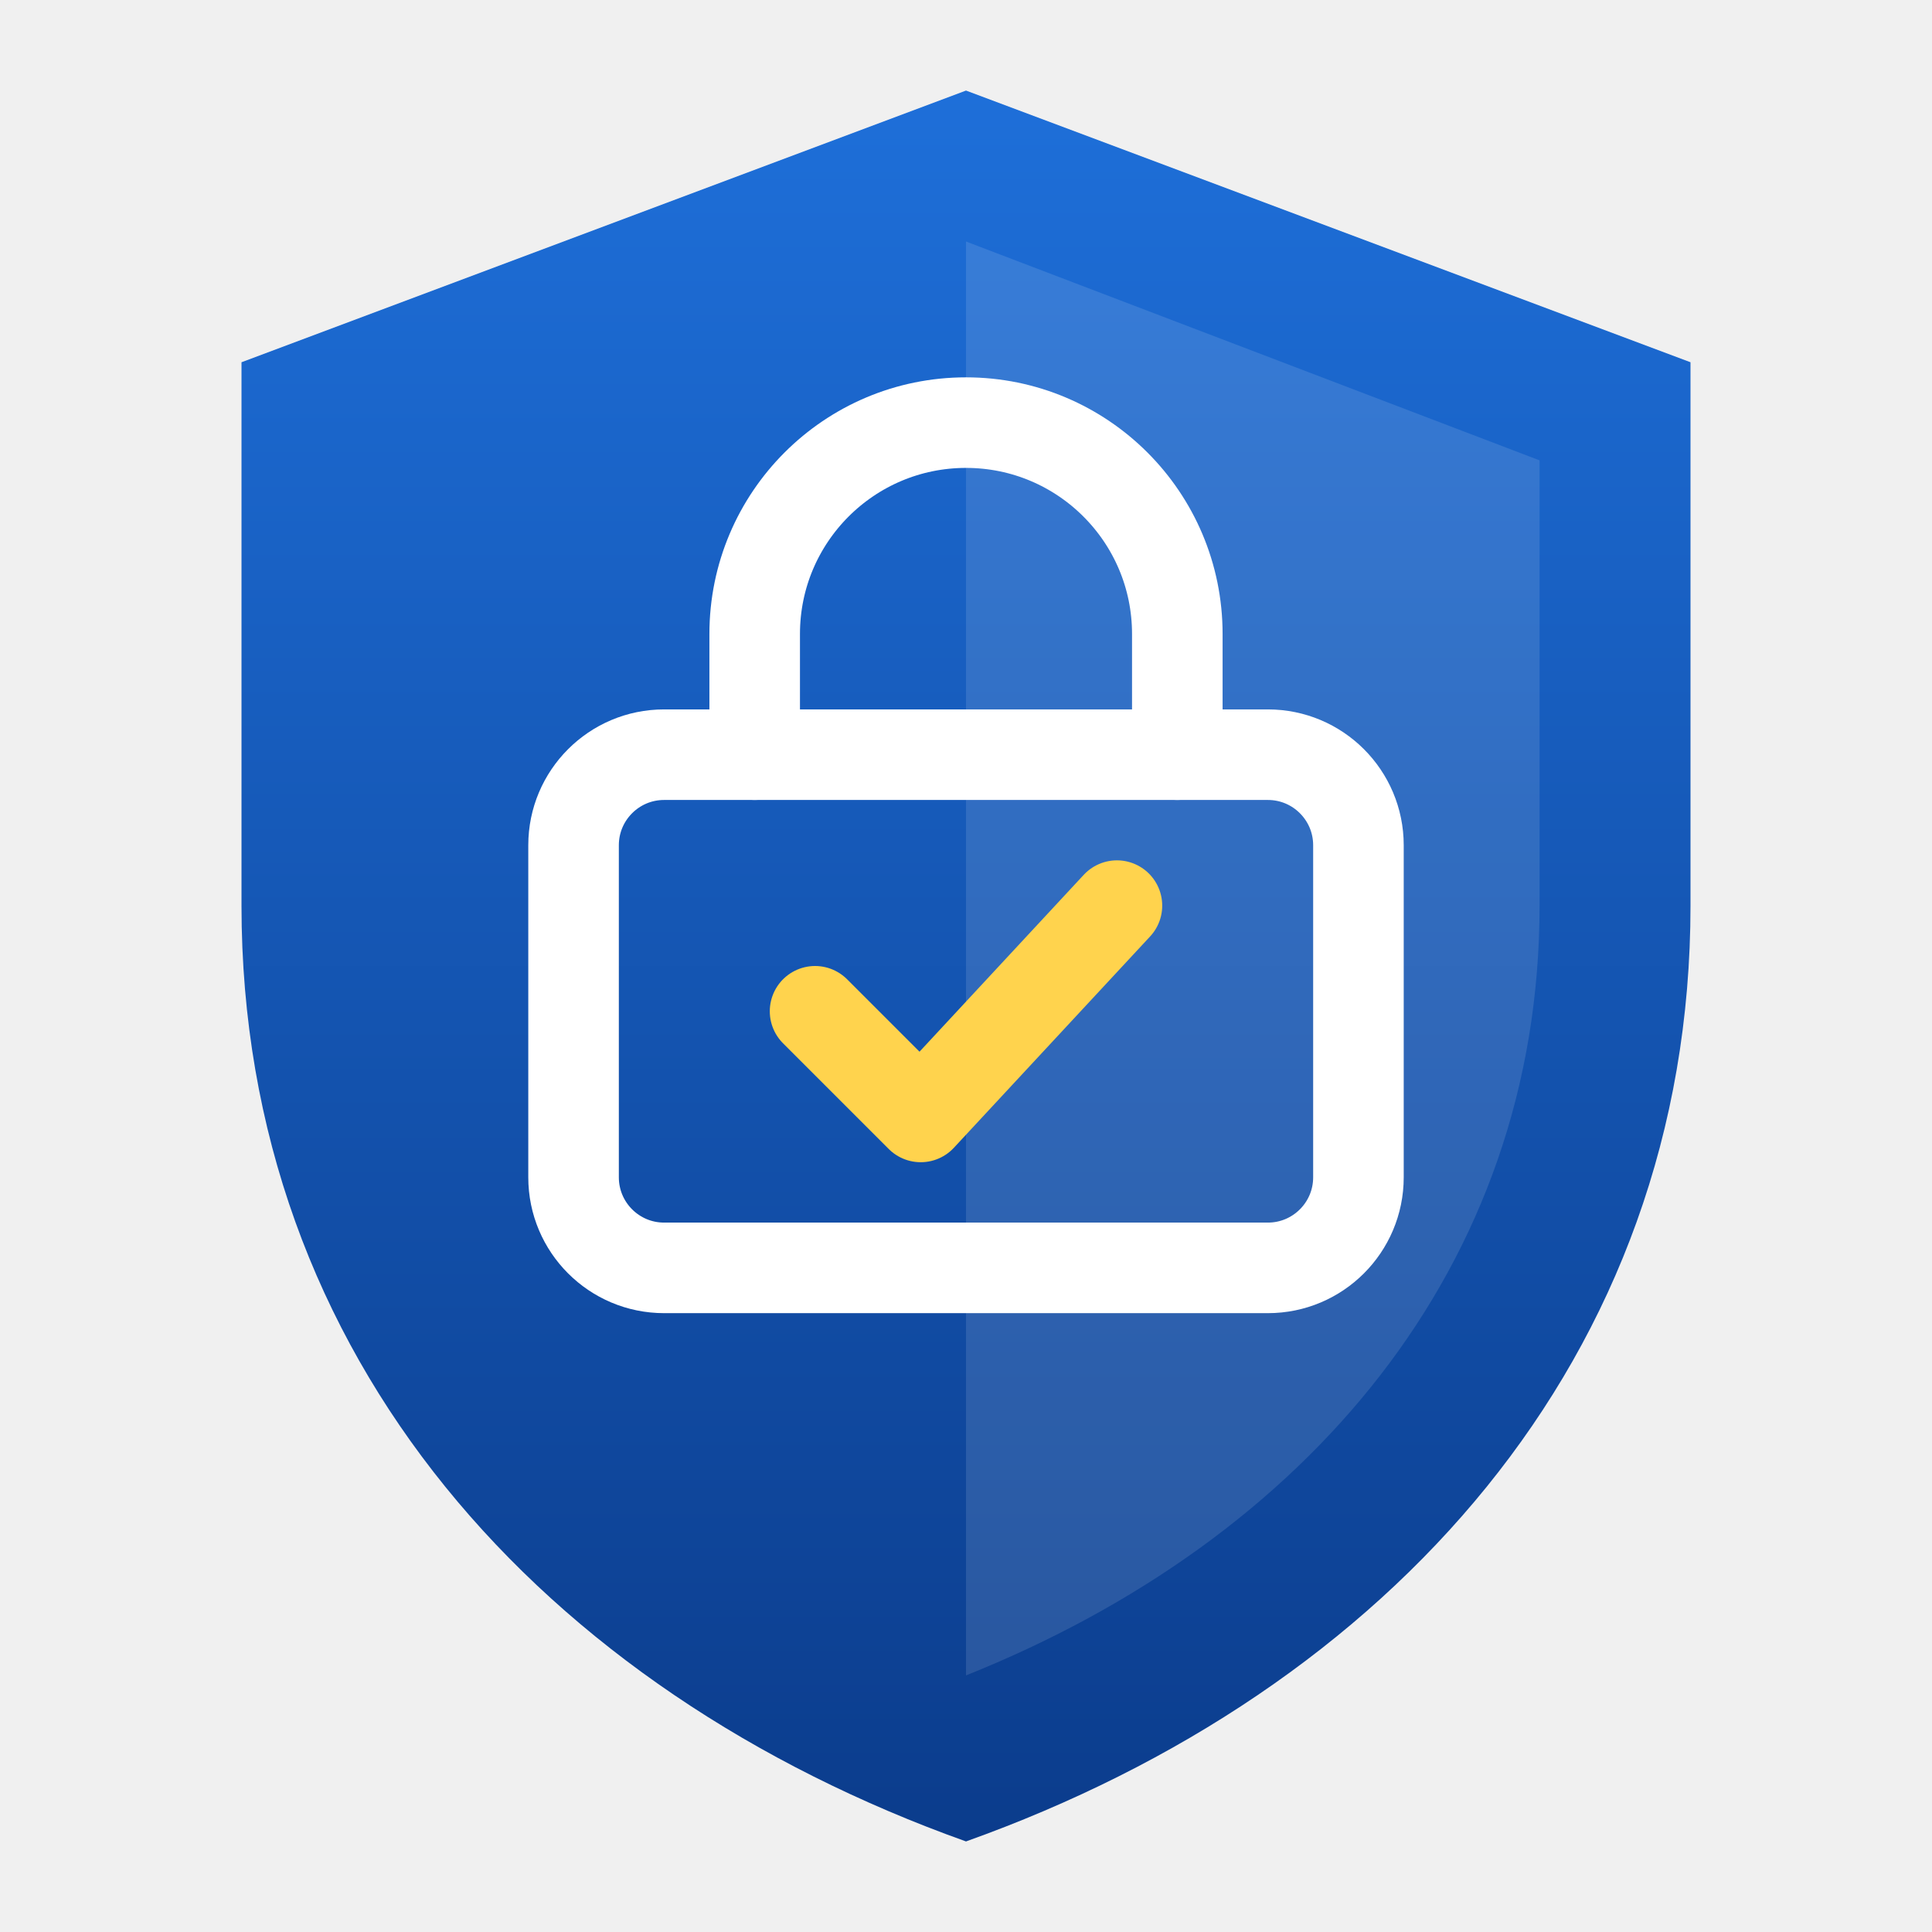
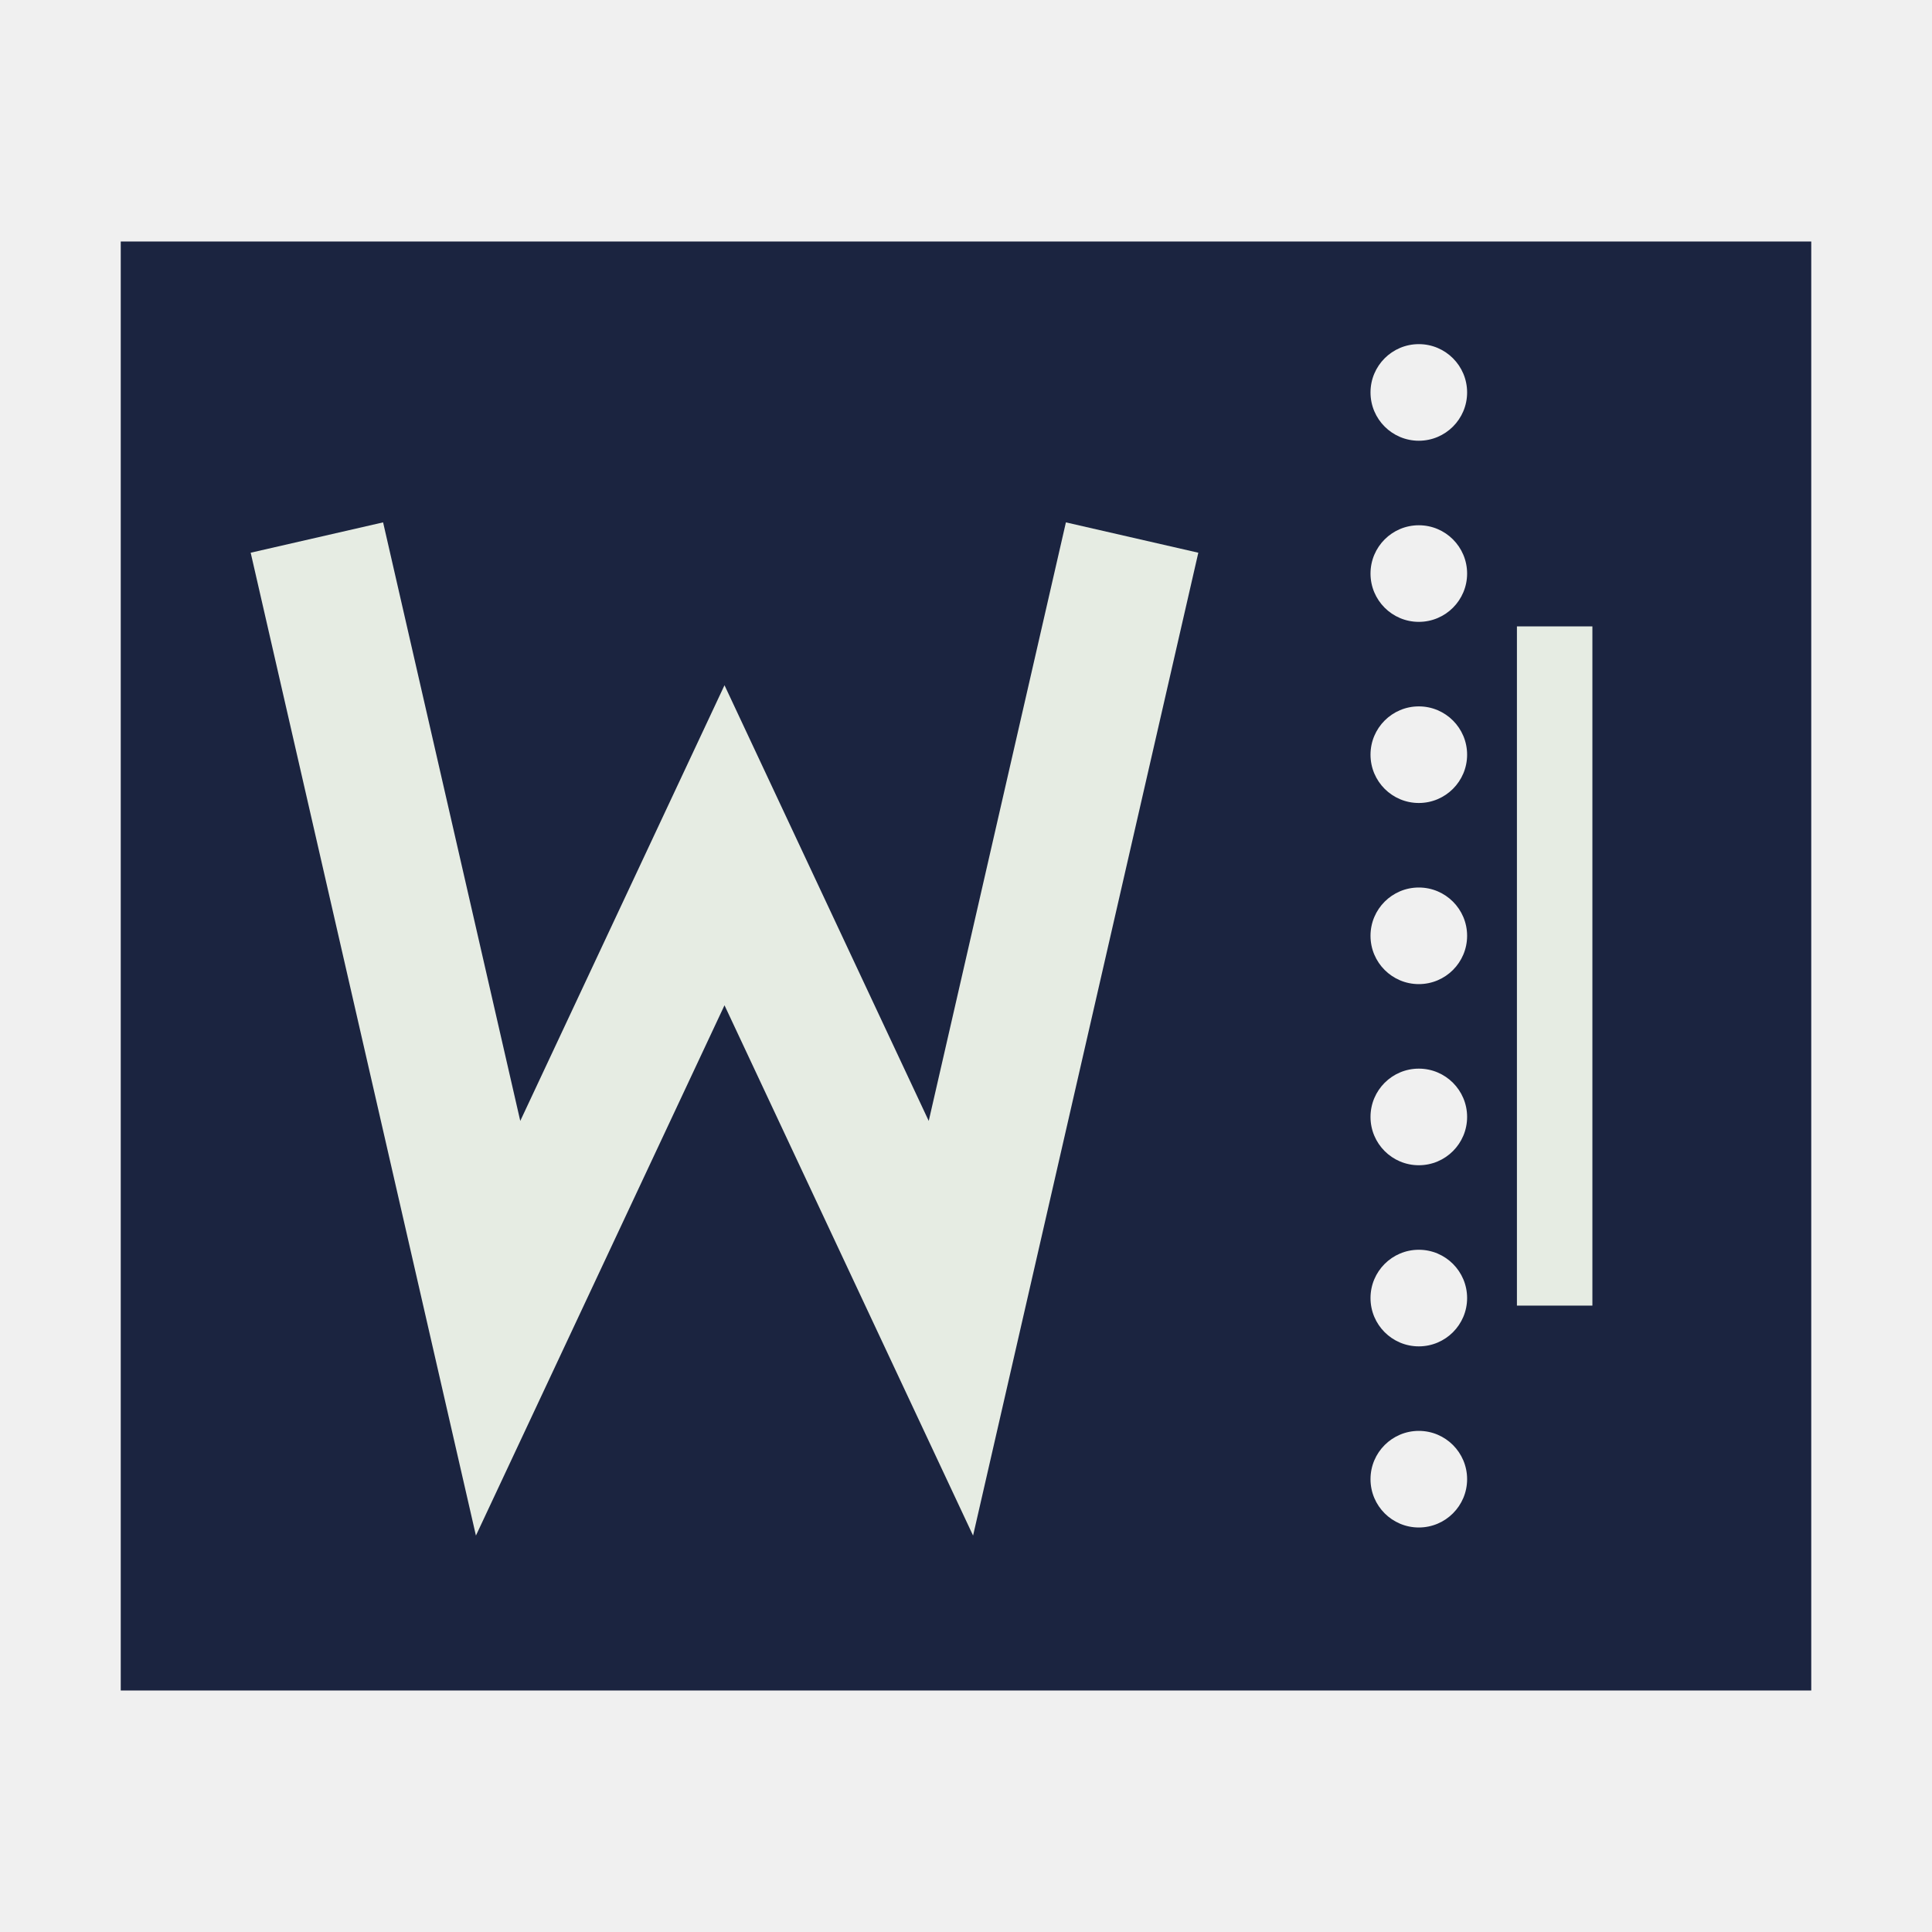
<svg xmlns="http://www.w3.org/2000/svg" viewBox="0 0 128 128" width="128" height="128" role="img" aria-label="Warden">
  <defs>
-     <linearGradient id="g" x1="0" y1="0" x2="0" y2="1">
-       <stop offset="0" stop-color="#1e6fd9" />
-       <stop offset="1" stop-color="#0b3c8c" />
-     </linearGradient>
+     <mask id="stub">
+       <rect width="128" height="128" fill="#fff" />
+       <g fill="#000">
+         <circle cx="94" cy="26" r="3.2" />
+         <circle cx="94" cy="38" r="3.2" />
+         <circle cx="94" cy="50" r="3.2" />
+         <circle cx="94" cy="62" r="3.2" />
+         <circle cx="94" cy="74" r="3.2" />
+         <circle cx="94" cy="86" r="3.2" />
+         <circle cx="94" cy="98" r="3.2" />
+       </g>
+     </mask>
  </defs>
-   <path d="M64 6 L112 24 V60 C112 90 92 112 64 122 C36 112 16 90 16 60 V24 Z" fill="url(#g)" />
-   <path d="M64 16 L102 30.5 V60 C102 84 86.5 102 64 111 Z" fill="#ffffff" fill-opacity="0.12" />
-   <rect x="38" y="50" width="52" height="34" rx="6" fill="none" stroke="#ffffff" stroke-width="6" />
-   <path d="M50 50 V42 a14 14 0 0 1 28 0 V50" fill="none" stroke="#ffffff" stroke-width="6" stroke-linecap="round" />
-   <path d="M54 67 l7 7 l13 -14" fill="none" stroke="#ffd34d" stroke-width="6" stroke-linecap="round" stroke-linejoin="round" />
+   <rect x="8" y="16" width="112" height="96" fill="#1b2440" mask="url(#stub)" />
+   <path d="M22 40 L33 88 L48 56 L63 88 L74 40" fill="none" stroke="#e6ece3" stroke-width="9" stroke-linejoin="miter" stroke-linecap="square" />
+   <path d="M103 44 V84" stroke="#e6ece3" stroke-width="5" stroke-linecap="square" />
</svg>
